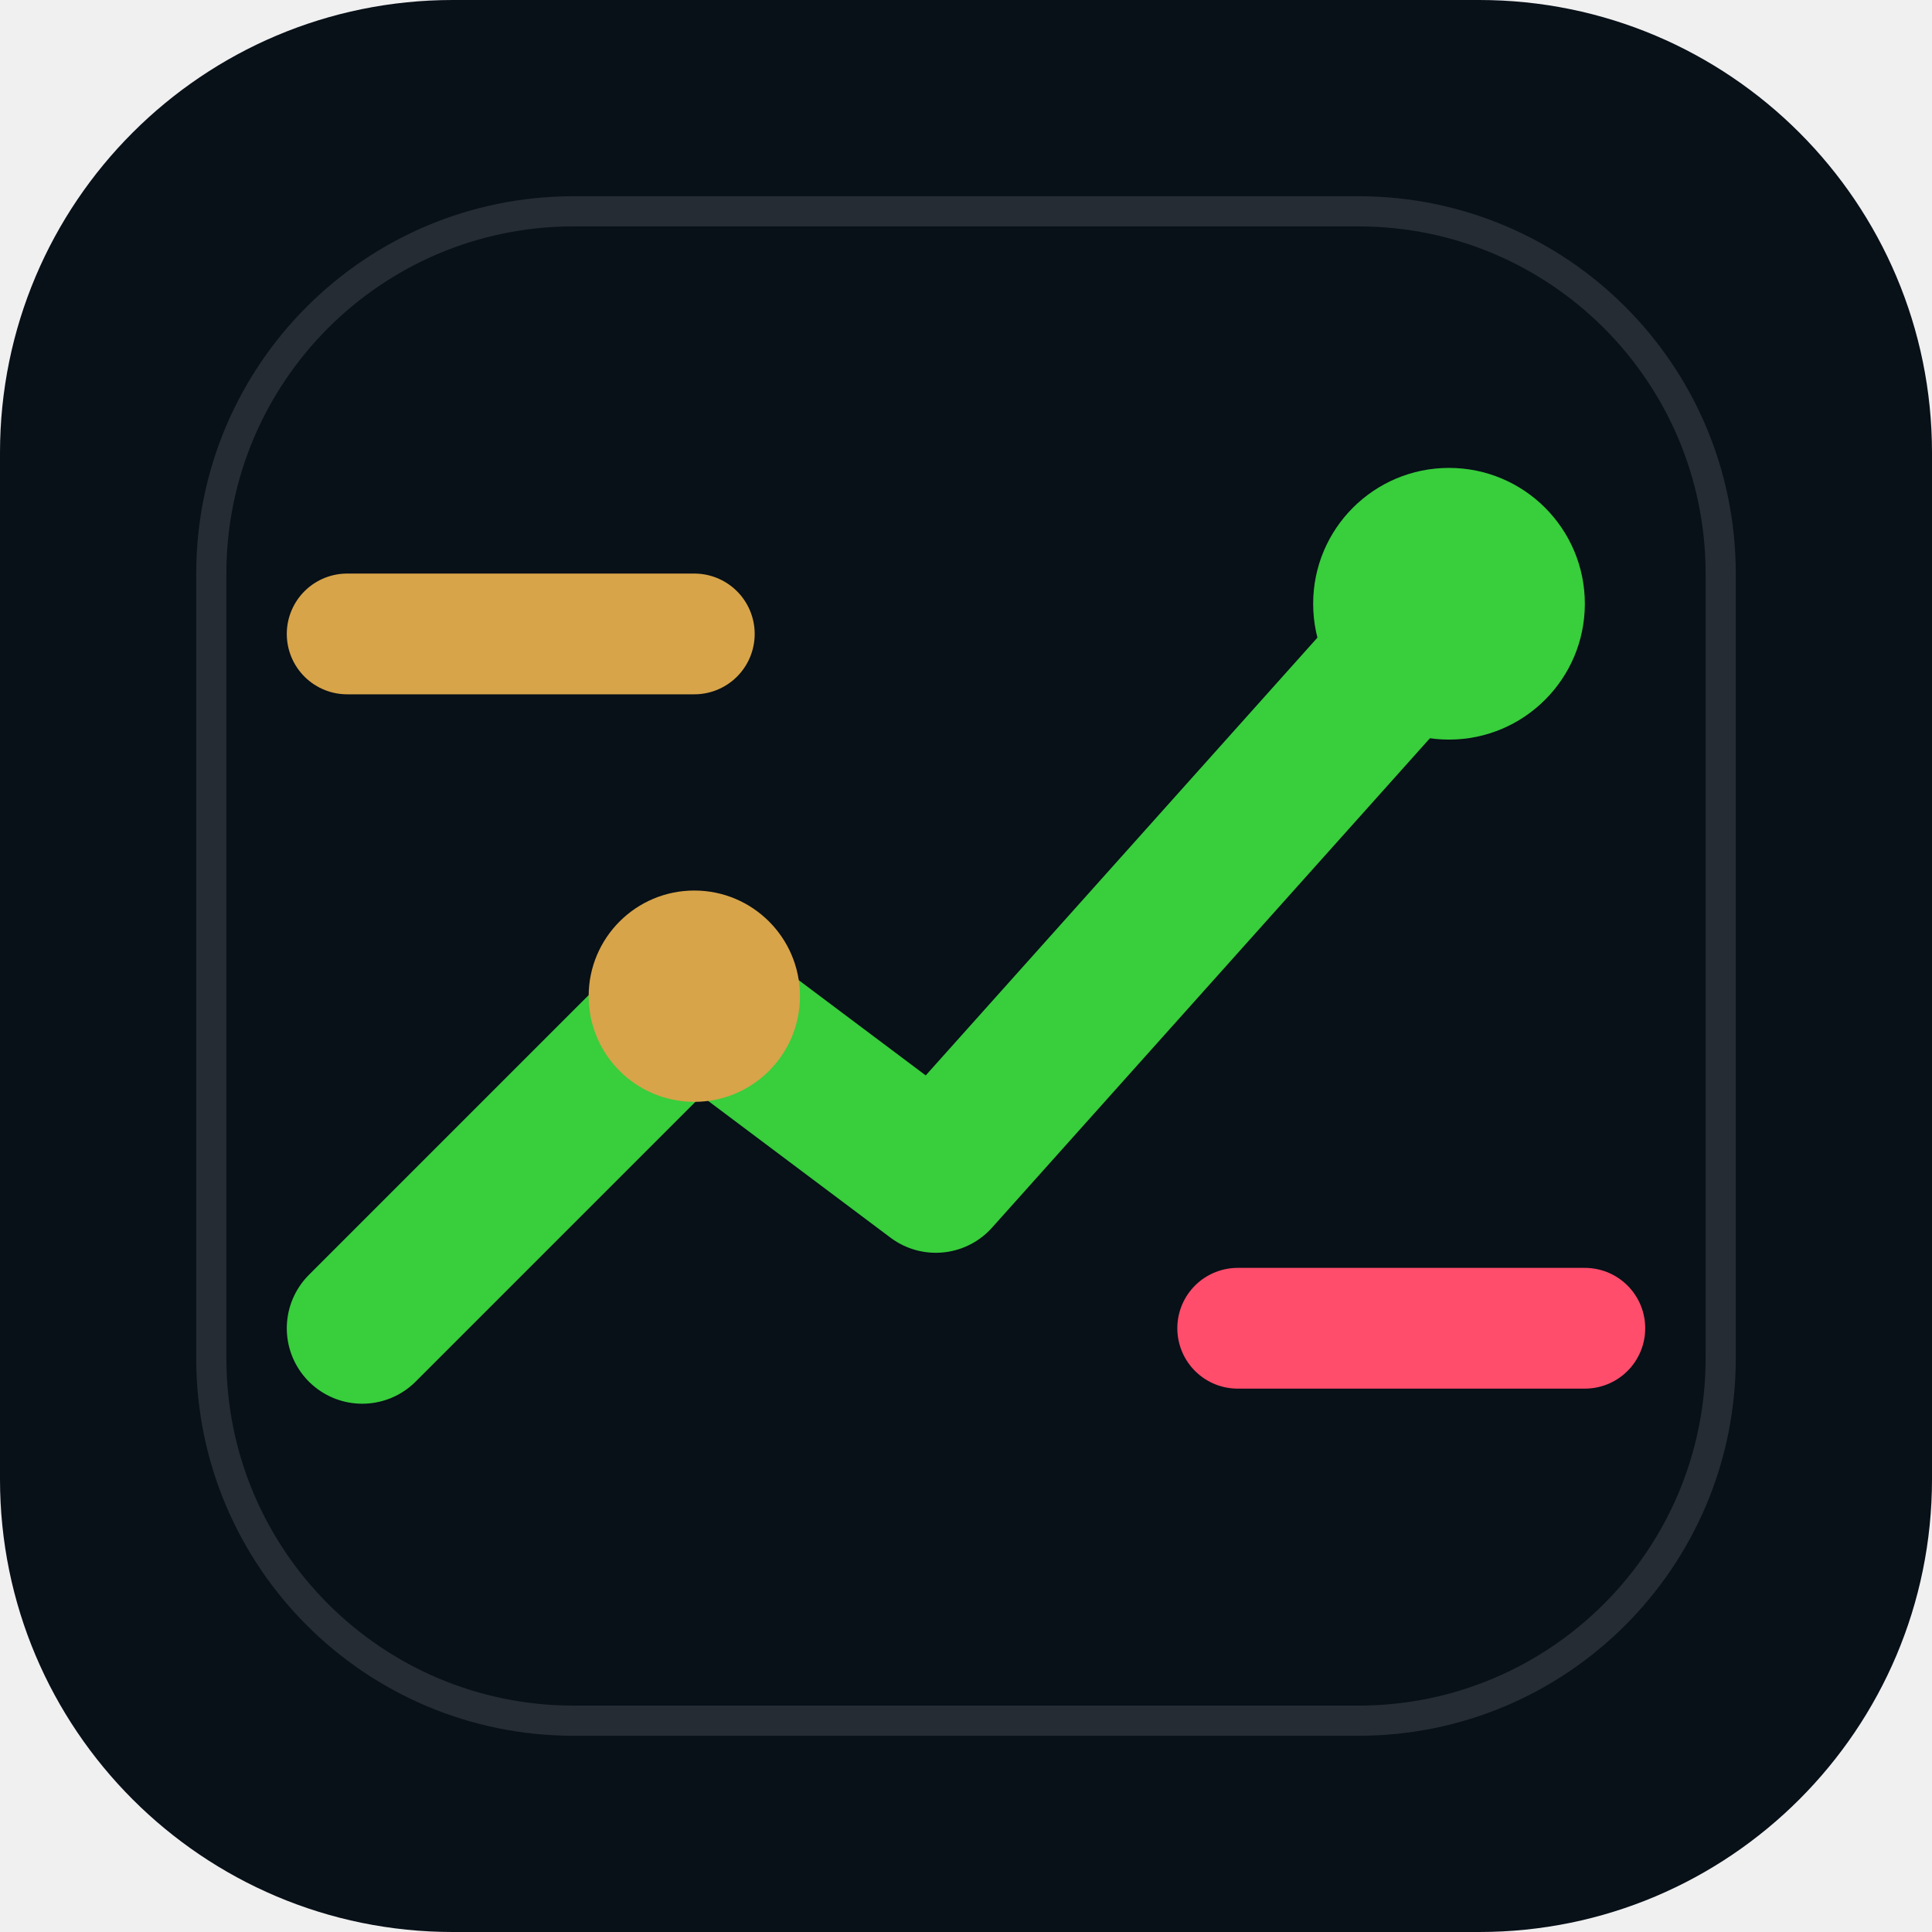
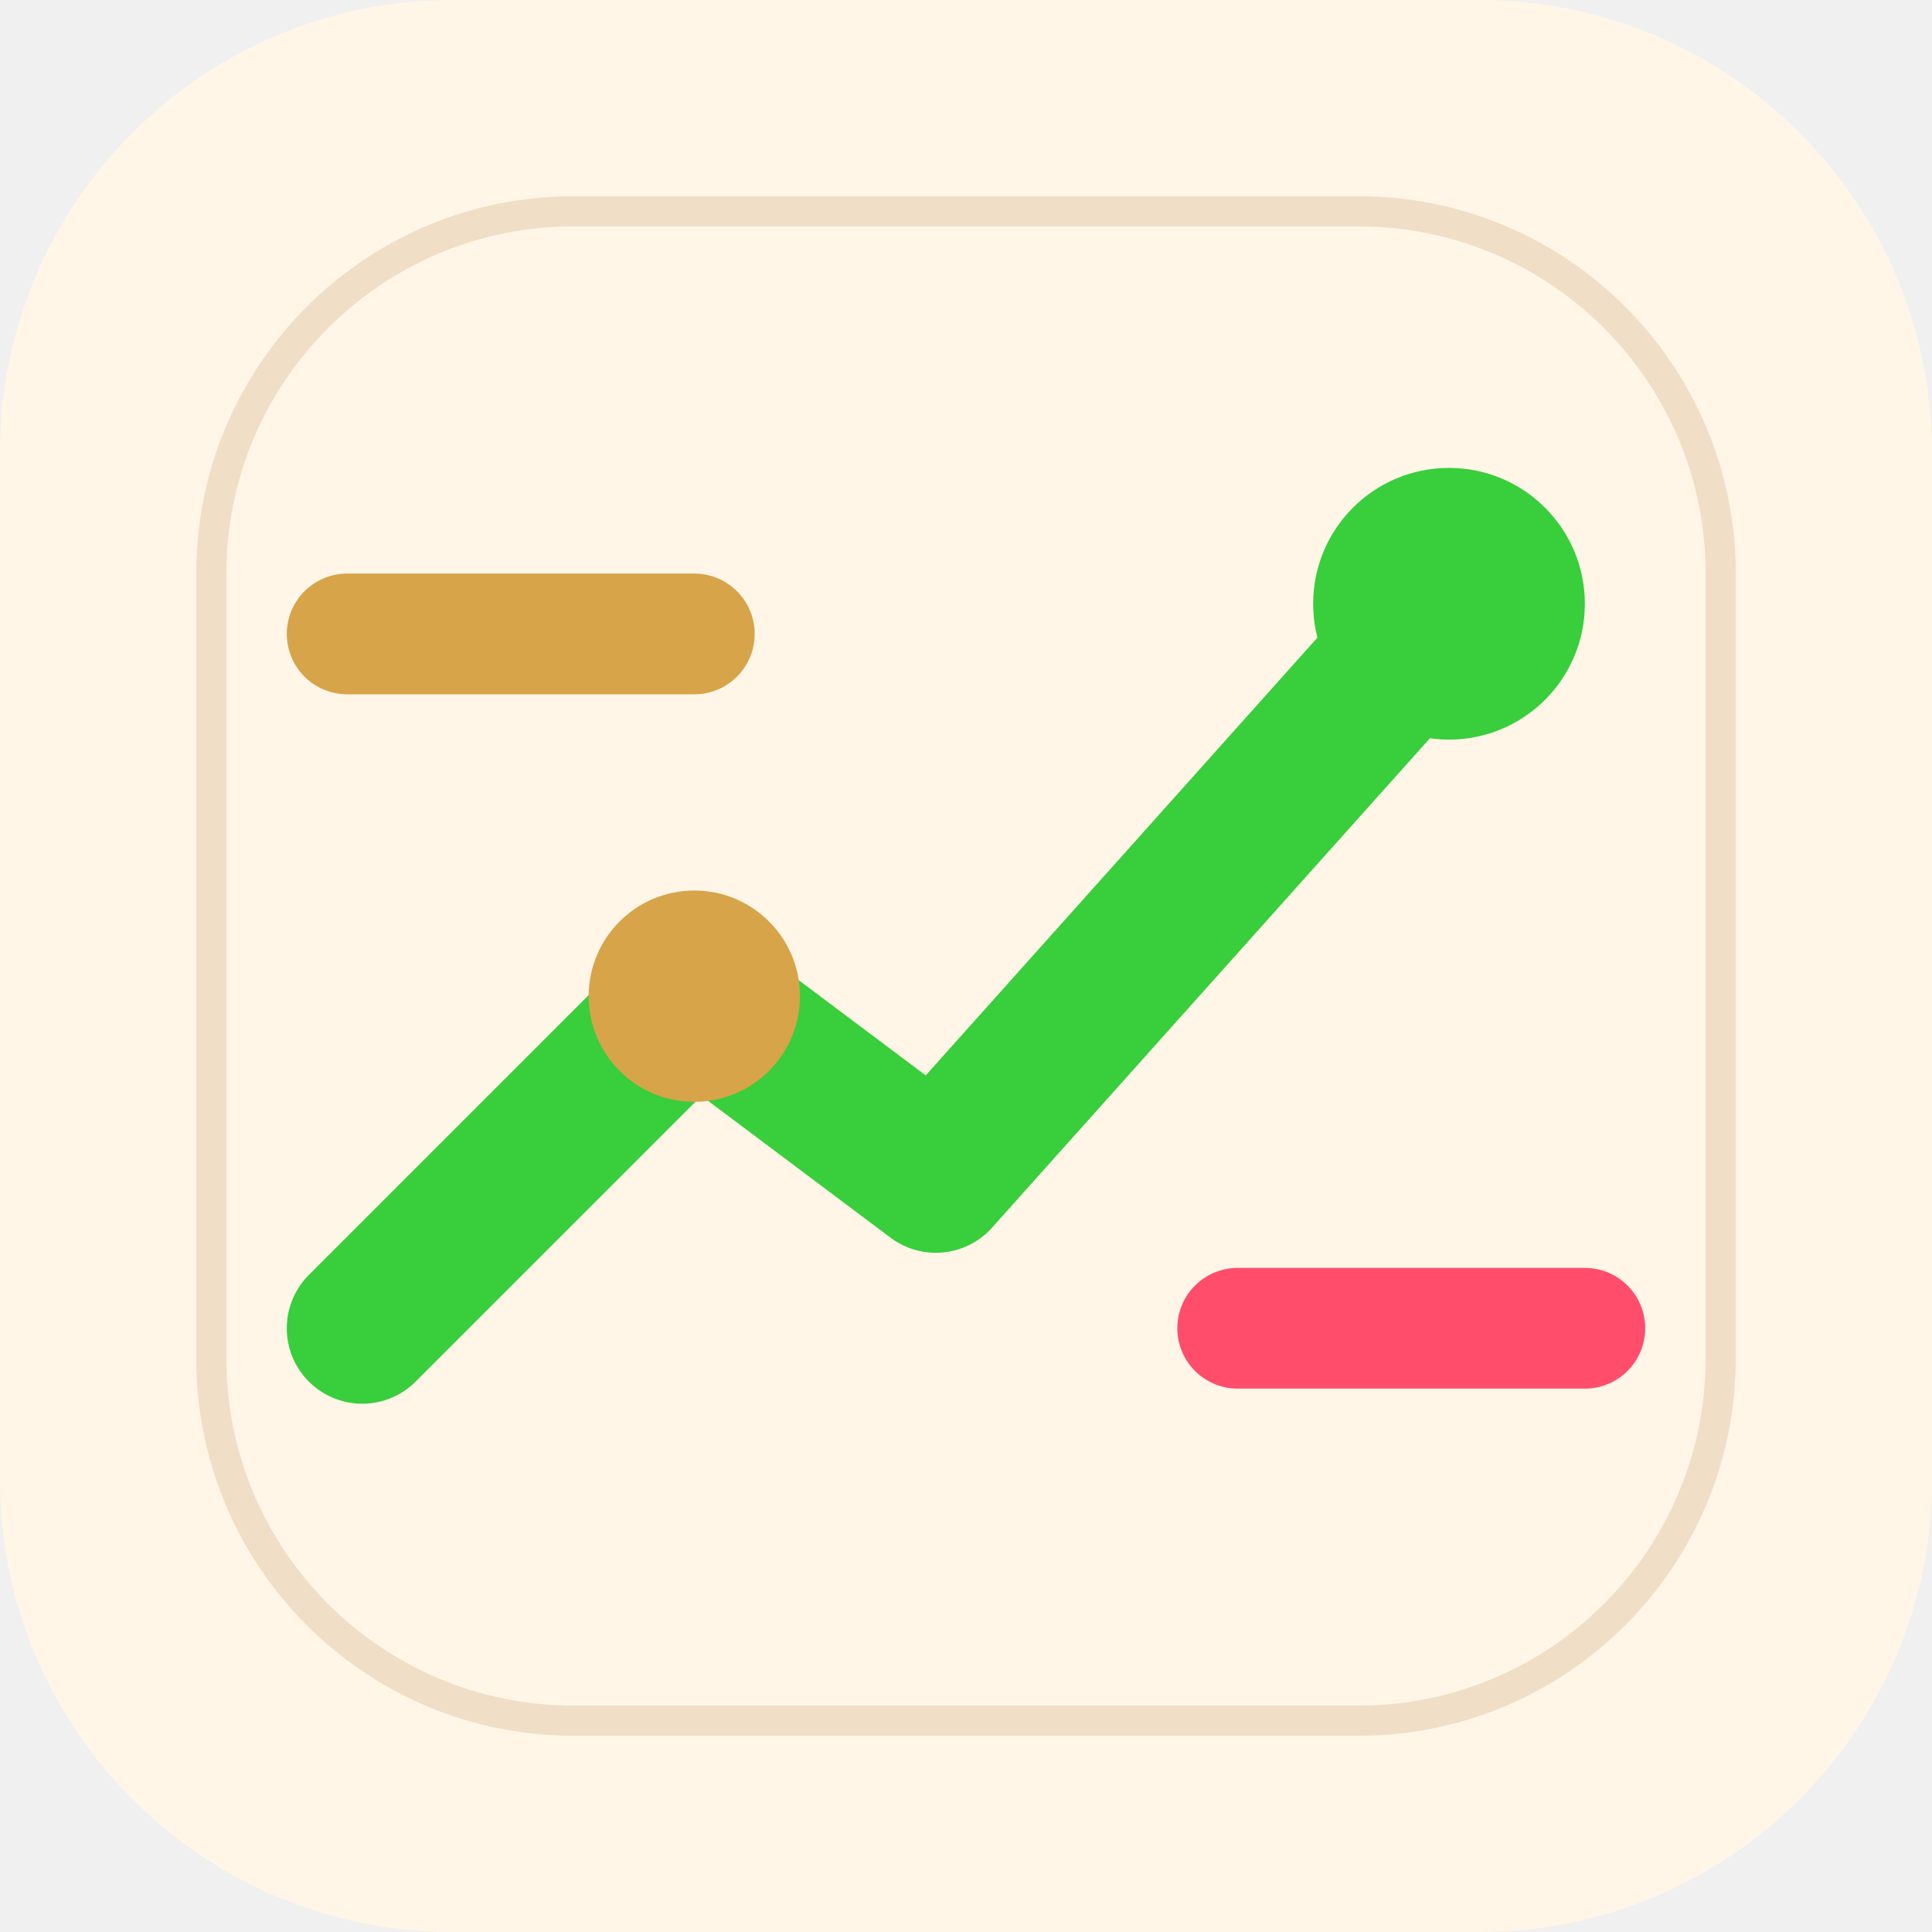
<svg xmlns="http://www.w3.org/2000/svg" width="128" height="128" viewBox="0 0 128 128" fill="none">
-   <rect width="128" height="128" rx="30" fill="#081018" />
+   <rect width="128" height="128" rx="30" fill="#FFF6E8" />
  <path d="M24 88L46 66L62 78L96 40" stroke="#38CE3C" stroke-width="10" stroke-linecap="round" stroke-linejoin="round" />
  <path d="M23 42H46" stroke="#D7A449" stroke-width="8" stroke-linecap="round" />
  <path d="M82 88H105" stroke="#FF4D6B" stroke-width="8" stroke-linecap="round" />
  <circle cx="96" cy="40" r="9" fill="#38CE3C" />
  <circle cx="46" cy="66" r="7" fill="#D7A449" />
-   <rect x="14" y="14" width="100" height="100" rx="24" stroke="white" stroke-opacity="0.12" stroke-width="2" />
+   <rect x="14" y="14" width="100" height="100" rx="24" stroke="#B56F2D" stroke-opacity="0.18" stroke-width="2" />
</svg>
